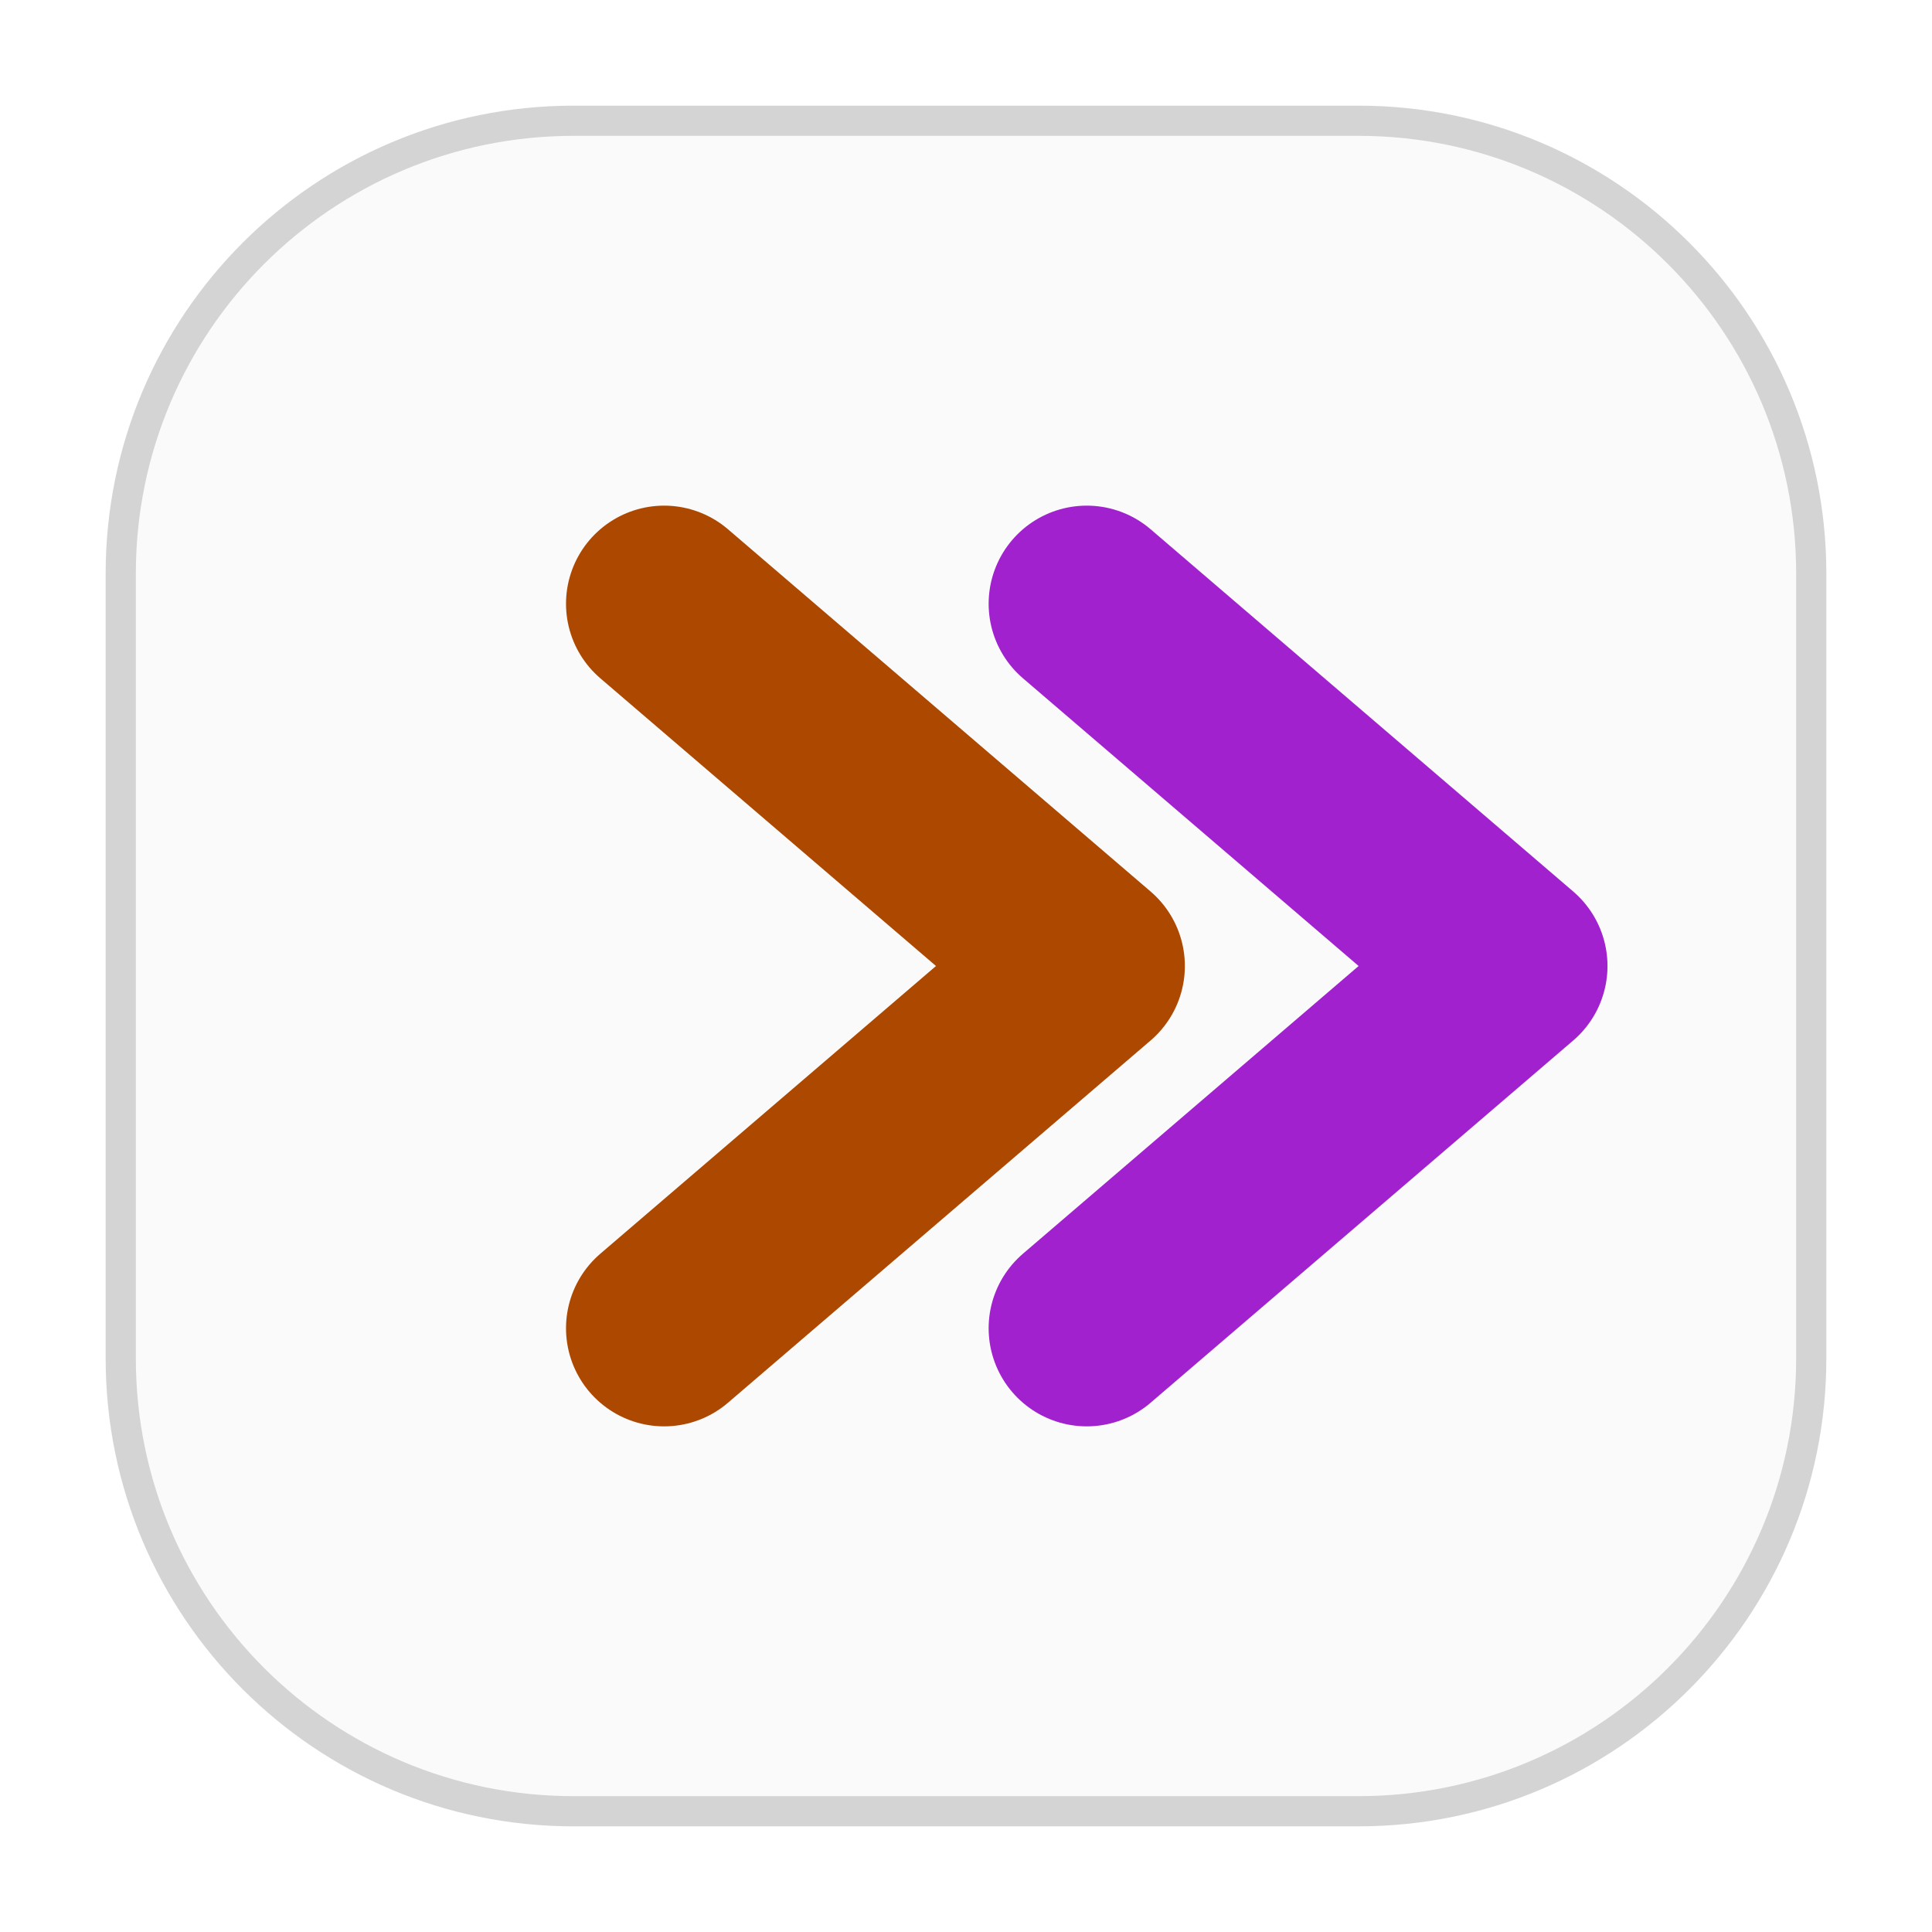
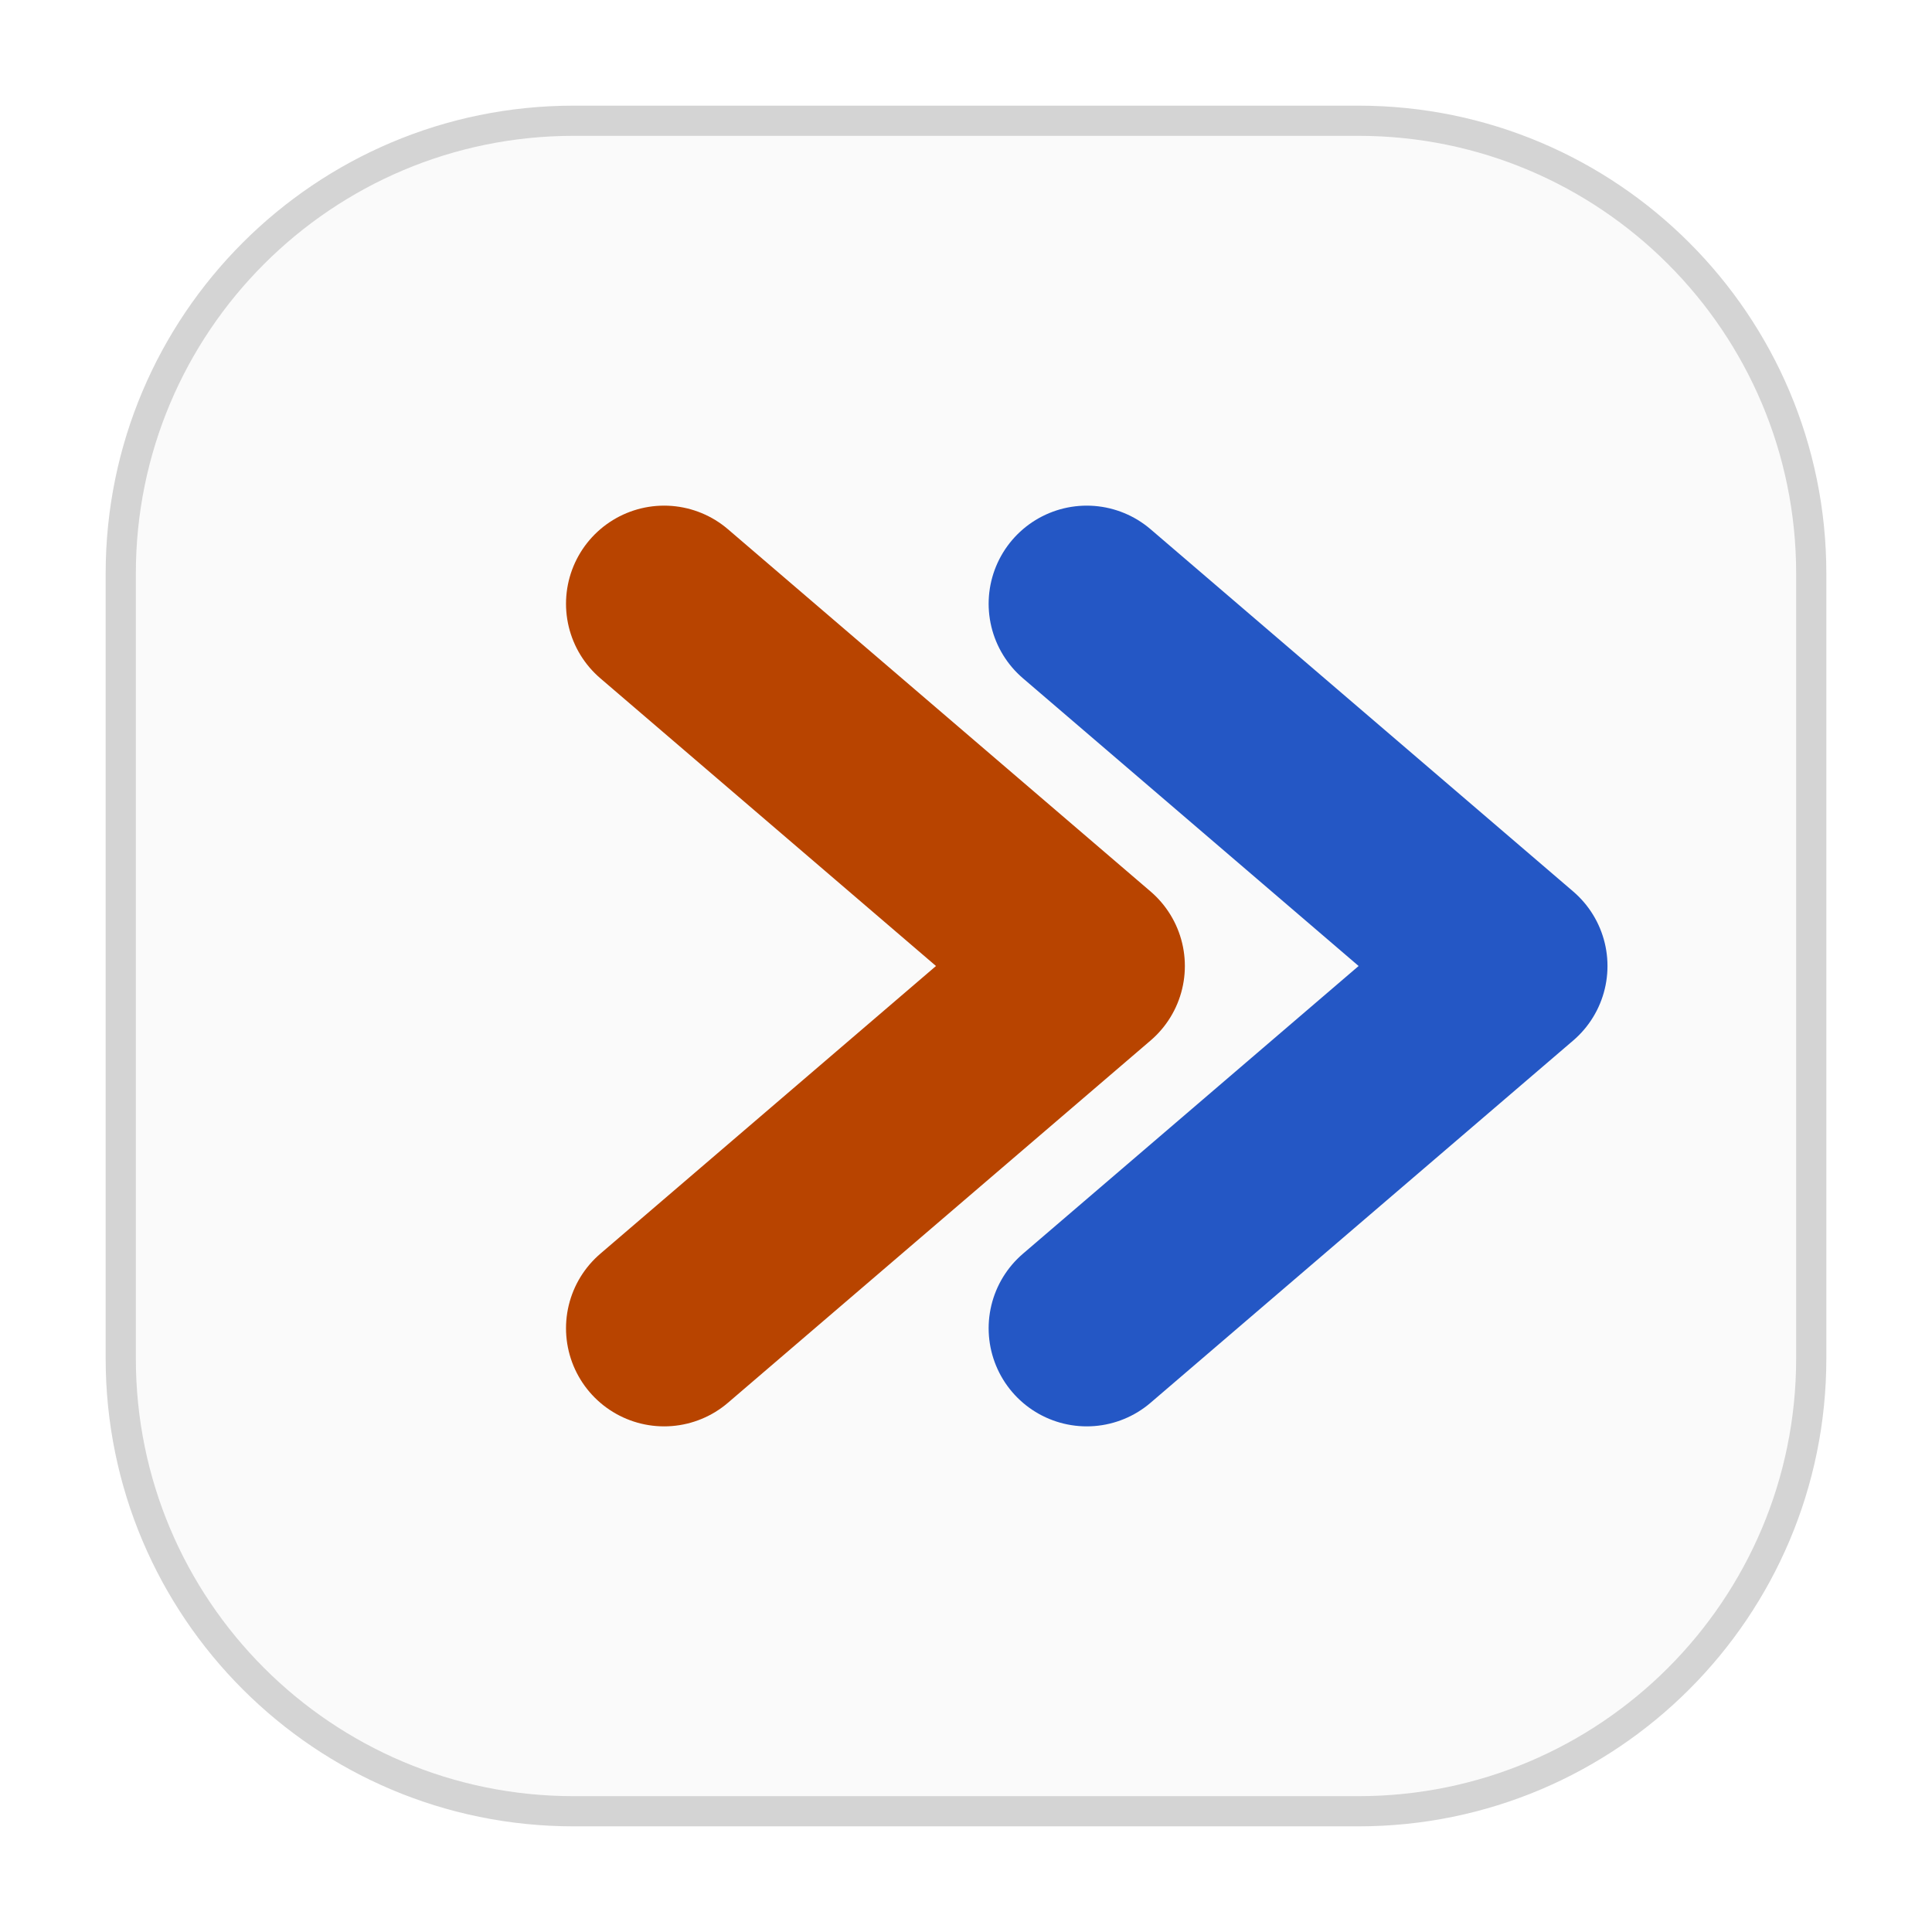
<svg xmlns="http://www.w3.org/2000/svg" viewBox="0 0 64 64" role="img" aria-label="Relay" shape-rendering="geometricPrecision">
  <rect x="4" y="4" width="56" height="56" rx="15" fill="#fafafa" />
  <rect x="4" y="4" width="56" height="56" rx="15" fill="none" stroke="#d4d4d4" stroke-width="1" />
  <g fill="none" stroke-width="6.5" stroke-linecap="round" stroke-linejoin="round">
-     <path d="M22 20 L36 32 L22 44" stroke="#ad4800" />
-     <path d="M36 20 L50 32 L36 44" stroke="#a121ce" />
+     <path d="M22 20 L36 32 L22 44" stroke="#b84400" />
+     <path d="M36 20 L50 32 L36 44" stroke="#2457c5" />
  </g>
</svg>
